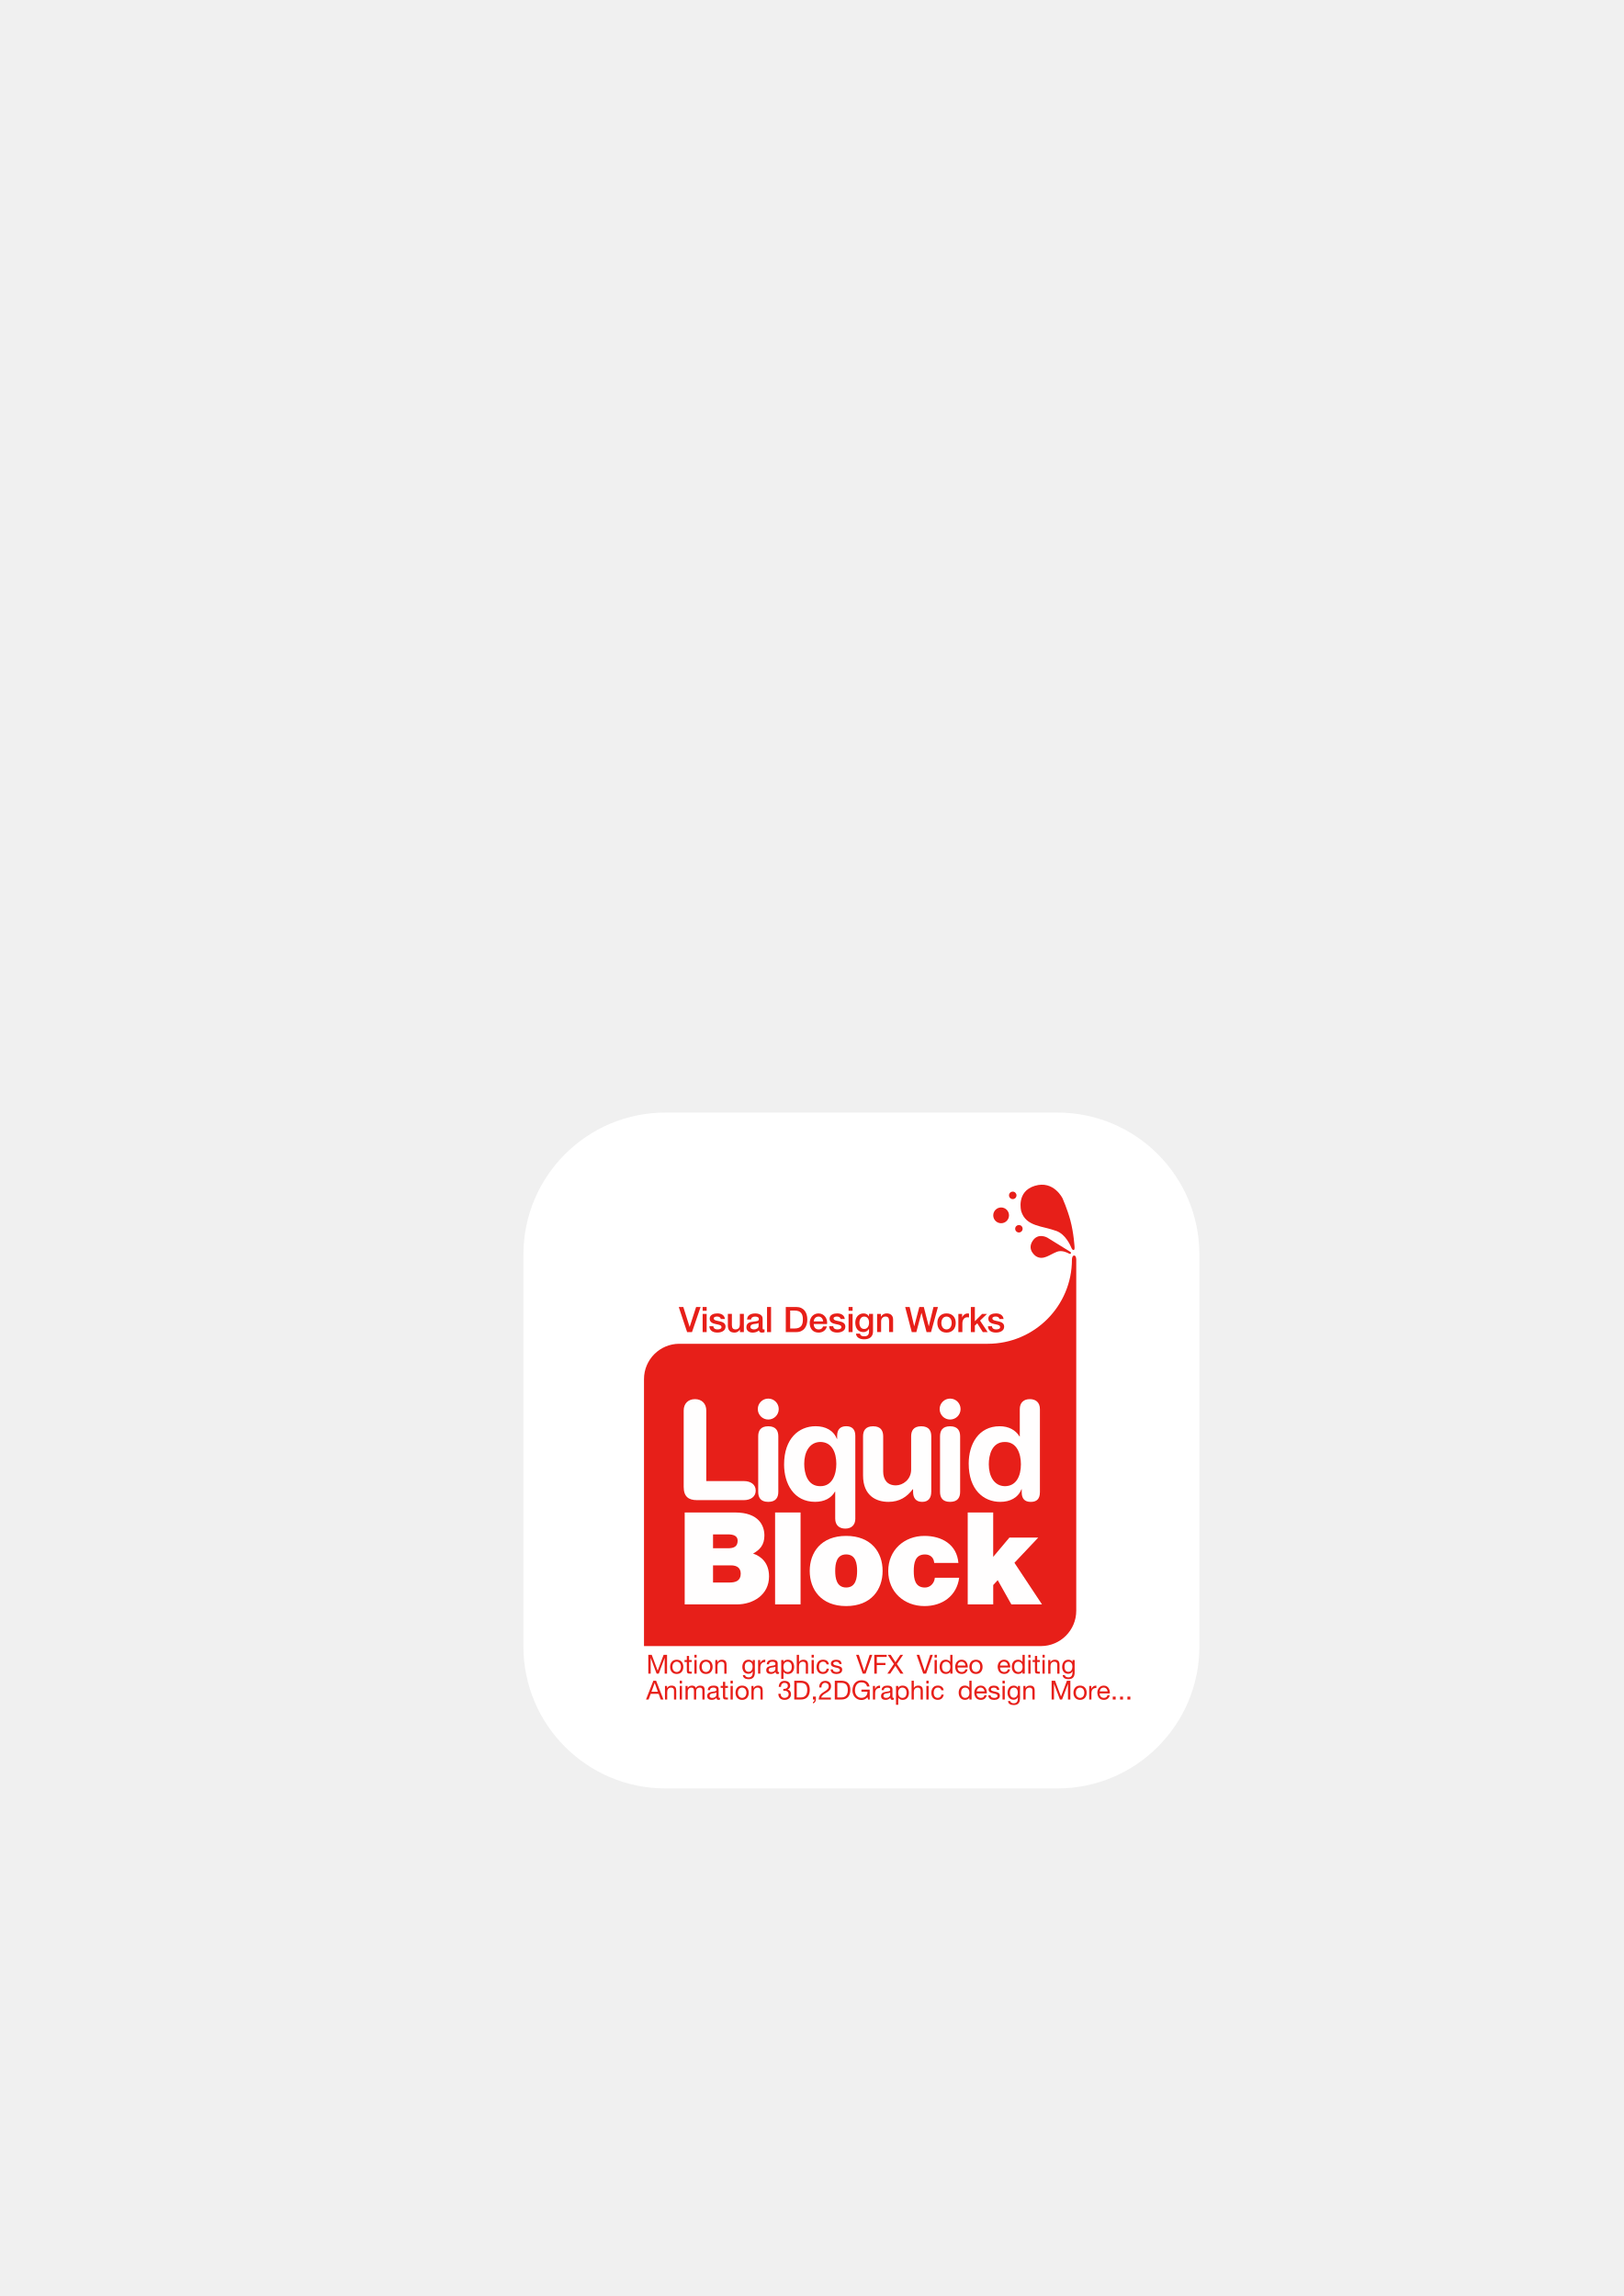
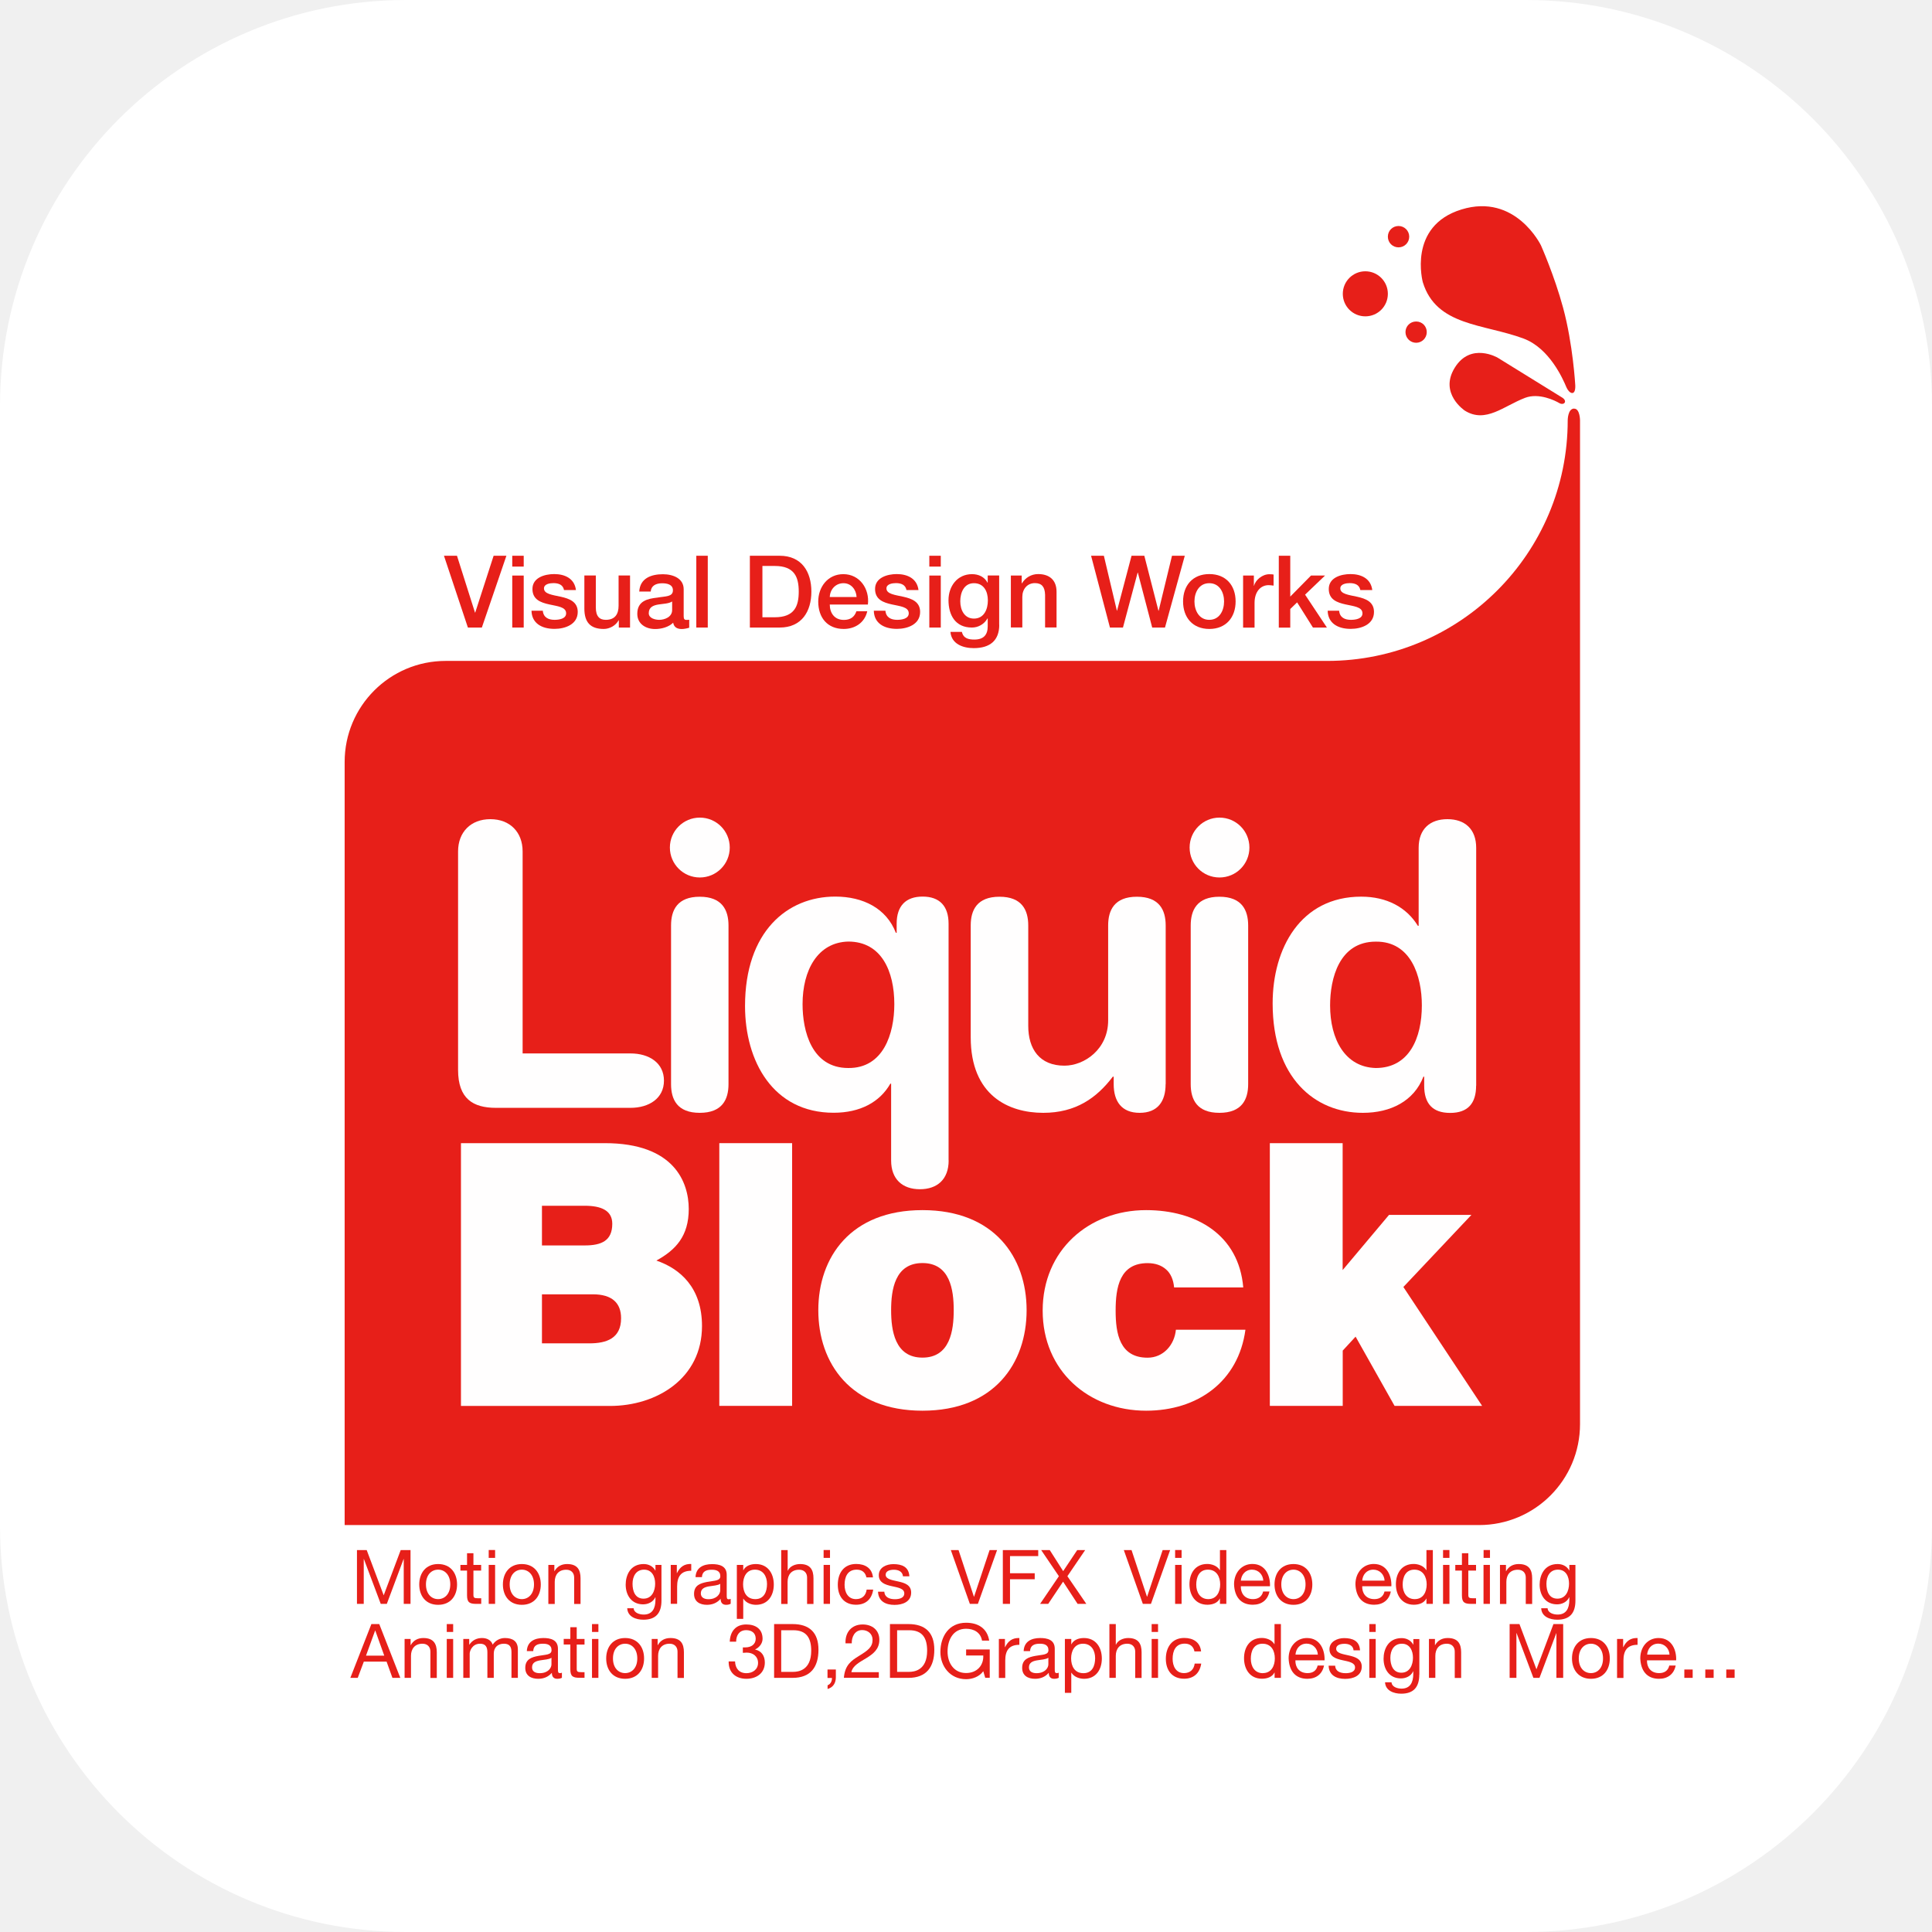
- <svg xmlns="http://www.w3.org/2000/svg" id="_レイヤー_1" data-name="レイヤー_1" version="1.1" viewBox="0 0 595.28 841.89">
+ <svg xmlns="http://www.w3.org/2000/svg" id="_レイヤー_1" data-name="レイヤー_1" version="1.1" viewBox="191.89 407.95 247.83 247.83">
  <defs>
    <style>
      .st0 {
        fill: #fff;
      }

      .st1 {
        fill: #fffefe;
      }

      .st2 {
        fill: #e71f19;
      }
    </style>
  </defs>
  <rect class="st0" x="191.89" y="407.95" width="247.83" height="247.83" rx="52.09" ry="52.09" />
  <g>
    <g>
      <path class="st2" d="M237.67,606.79h1.26l2.18,5.8,2.18-5.8h1.26v6.9h-.87v-5.75h-.02l-2.15,5.75h-.78l-2.16-5.75h-.02v5.75h-.87v-6.9Z" />
      <path class="st2" d="M248.09,608.58c1.59,0,2.43,1.15,2.43,2.62s-.84,2.61-2.43,2.61-2.42-1.15-2.42-2.61.84-2.62,2.42-2.62ZM248.09,613.08c.86,0,1.56-.68,1.56-1.89s-.7-1.89-1.56-1.89-1.56.67-1.56,1.89.7,1.89,1.56,1.89Z" />
      <path class="st2" d="M252.62,608.69h.99v.73h-.99v3.1c0,.38.1.45.62.45h.38v.72h-.63c-.85,0-1.19-.18-1.19-1.09v-3.18h-.85v-.73h.85v-1.5h.82v1.5Z" />
      <path class="st2" d="M255.4,607.79h-.82v-1.01h.82v1.01ZM254.58,608.69h.82v5h-.82v-5Z" />
      <path class="st2" d="M258.83,608.58c1.58,0,2.43,1.15,2.43,2.62s-.84,2.61-2.43,2.61-2.43-1.15-2.43-2.61.84-2.62,2.43-2.62ZM258.83,613.08c.86,0,1.56-.68,1.56-1.89s-.7-1.89-1.56-1.89-1.56.67-1.56,1.89.7,1.89,1.56,1.89Z" />
      <path class="st2" d="M262.22,608.69h.78v.8h.02c.35-.62.91-.91,1.62-.91,1.32,0,1.72.75,1.72,1.83v3.29h-.82v-3.39c0-.61-.39-1-1.01-1-1,0-1.48.66-1.48,1.56v2.83h-.82v-5Z" />
      <path class="st2" d="M276.74,613.27c0,1.62-.74,2.45-2.32,2.45-.94,0-2.02-.37-2.07-1.47h.82c.04.6.76.81,1.3.81,1.08,0,1.5-.77,1.5-1.89v-.33h-.02c-.27.61-.93.91-1.56.91-1.49,0-2.24-1.17-2.24-2.53,0-1.18.58-2.64,2.31-2.64.63,0,1.19.28,1.49.83h0,.02v-.72h.77v4.58ZM275.93,611.09c0-.88-.39-1.79-1.42-1.79s-1.48.86-1.48,1.81.33,1.91,1.41,1.91,1.49-1,1.49-1.93Z" />
      <path class="st2" d="M277.94,608.69h.77v1.05h.02c.39-.8.95-1.2,1.83-1.17v.87c-1.32,0-1.81.76-1.81,2.02v2.22h-.82v-5Z" />
      <path class="st2" d="M285.62,613.67c-.14.09-.33.14-.59.14-.43,0-.7-.24-.7-.77-.46.53-1.07.77-1.76.77-.91,0-1.65-.41-1.65-1.4,0-1.13.84-1.37,1.69-1.54.91-.17,1.68-.12,1.68-.73,0-.72-.59-.83-1.11-.83-.7,0-1.21.21-1.25.95h-.82c.05-1.24,1.01-1.67,2.12-1.67.9,0,1.88.21,1.88,1.37v2.57c0,.39,0,.57.26.57.07,0,.14-.02.25-.05v.64ZM284.29,611.11c-.32.23-.94.24-1.49.34-.54.1-1.01.29-1.01.9,0,.54.47.74.97.74,1.08,0,1.52-.68,1.52-1.13v-.84Z" />
      <path class="st2" d="M286.41,608.69h.82v.68h.02c.27-.55.91-.79,1.6-.79,1.54,0,2.3,1.22,2.3,2.63s-.75,2.6-2.29,2.6c-.51,0-1.24-.19-1.61-.78h-.02v2.58h-.82v-6.91ZM288.73,609.3c-1.1,0-1.52.95-1.52,1.88,0,.99.44,1.9,1.57,1.9s1.5-.96,1.5-1.94-.49-1.84-1.55-1.84Z" />
      <path class="st2" d="M292.11,606.79h.82v2.64h.02c.27-.6.98-.85,1.57-.85,1.32,0,1.72.75,1.72,1.83v3.29h-.82v-3.39c0-.61-.39-1-1.02-1-1,0-1.48.66-1.48,1.56v2.83h-.82v-6.9Z" />
      <path class="st2" d="M298.36,607.79h-.82v-1.01h.82v1.01ZM297.54,608.69h.82v5h-.82v-5Z" />
      <path class="st2" d="M303.03,610.29c-.13-.63-.56-.99-1.24-.99-1.19,0-1.56.94-1.56,1.95,0,.92.42,1.83,1.46,1.83.79,0,1.27-.46,1.37-1.22h.84c-.18,1.22-.95,1.94-2.2,1.94-1.53,0-2.34-1.06-2.34-2.56s.77-2.67,2.36-2.67c1.13,0,2.04.53,2.15,1.72h-.85Z" />
      <path class="st2" d="M305.33,612.12c.03.73.67.97,1.35.97.51,0,1.21-.12,1.21-.75s-.82-.75-1.64-.93c-.81-.18-1.63-.45-1.63-1.4,0-1.01,1-1.42,1.87-1.42,1.1,0,1.98.35,2.05,1.56h-.82c-.06-.63-.62-.84-1.16-.84-.49,0-1.06.14-1.06.64,0,.59.86.69,1.63.87.82.18,1.64.45,1.64,1.42,0,1.19-1.11,1.58-2.13,1.58-1.12,0-2.07-.45-2.12-1.69h.82Z" />
      <path class="st2" d="M317.34,613.69h-1.04l-2.44-6.9h.99l1.97,5.98h.02l1.99-5.98h.96l-2.46,6.9Z" />
      <path class="st2" d="M320.53,606.79h4.54v.77h-3.62v2.2h3.17v.77h-3.17v3.16h-.92v-6.9Z" />
      <path class="st2" d="M327.72,610.14l-2.27-3.35h1.1l1.72,2.7,1.8-2.7h1.02l-2.28,3.35,2.43,3.55h-1.12l-1.86-2.85-1.91,2.85h-1.04l2.41-3.55Z" />
      <path class="st2" d="M339.53,613.69h-1.04l-2.44-6.9h.99l1.98,5.98h.02l1.99-5.98h.96l-2.46,6.9Z" />
      <path class="st2" d="M343.46,607.79h-.83v-1.01h.83v1.01ZM342.63,608.69h.83v5h-.83v-5Z" />
      <path class="st2" d="M349.2,613.69h-.82v-.68h-.02c-.27.55-.91.79-1.59.79-1.54,0-2.3-1.22-2.3-2.63s.75-2.6,2.28-2.6c.51,0,1.25.19,1.61.79h.02v-2.57h.82v6.9ZM346.88,613.08c1.1,0,1.53-.95,1.53-1.89s-.44-1.89-1.57-1.89-1.5.96-1.5,1.93.49,1.85,1.55,1.85Z" />
      <path class="st2" d="M354.73,612.1c-.22,1.1-1.01,1.7-2.14,1.7-1.6,0-2.35-1.1-2.4-2.63,0-1.5.99-2.6,2.35-2.6,1.77,0,2.31,1.65,2.26,2.86h-3.74c-.03.87.47,1.65,1.56,1.65.68,0,1.15-.33,1.3-.98h.81ZM353.94,610.71c-.04-.78-.63-1.41-1.44-1.41-.86,0-1.37.64-1.44,1.41h2.88Z" />
      <path class="st2" d="M357.81,608.58c1.58,0,2.42,1.15,2.42,2.62s-.84,2.61-2.42,2.61-2.43-1.15-2.43-2.61.84-2.62,2.43-2.62ZM357.81,613.08c.86,0,1.55-.68,1.55-1.89s-.7-1.89-1.55-1.89-1.56.67-1.56,1.89.7,1.89,1.56,1.89Z" />
      <path class="st2" d="M370.3,612.1c-.22,1.1-1.02,1.7-2.14,1.7-1.6,0-2.35-1.1-2.4-2.63,0-1.5.99-2.6,2.35-2.6,1.77,0,2.31,1.65,2.26,2.86h-3.74c-.03.87.47,1.65,1.56,1.65.68,0,1.15-.33,1.3-.98h.81ZM369.5,610.71c-.04-.78-.63-1.41-1.44-1.41-.86,0-1.37.64-1.43,1.41h2.87Z" />
      <path class="st2" d="M375.69,613.69h-.82v-.68h-.02c-.27.55-.91.79-1.6.79-1.53,0-2.3-1.22-2.3-2.63s.75-2.6,2.28-2.6c.52,0,1.25.19,1.62.79h.02v-2.57h.82v6.9ZM373.37,613.08c1.11,0,1.53-.95,1.53-1.89s-.45-1.89-1.58-1.89-1.5.96-1.5,1.93.49,1.85,1.54,1.85Z" />
      <path class="st2" d="M377.82,607.79h-.82v-1.01h.82v1.01ZM377,608.69h.82v5h-.82v-5Z" />
      <path class="st2" d="M380.24,608.69h.99v.73h-.99v3.1c0,.38.1.45.62.45h.37v.72h-.62c-.85,0-1.19-.18-1.19-1.09v-3.18h-.85v-.73h.85v-1.5h.82v1.5Z" />
      <path class="st2" d="M383.02,607.79h-.82v-1.01h.82v1.01ZM382.19,608.69h.82v5h-.82v-5Z" />
      <path class="st2" d="M384.29,608.69h.78v.8h.02c.35-.62.91-.91,1.62-.91,1.32,0,1.72.75,1.72,1.83v3.29h-.82v-3.39c0-.61-.38-1-1.01-1-1,0-1.48.66-1.48,1.56v2.83h-.82v-5Z" />
      <path class="st2" d="M393.98,613.27c0,1.62-.74,2.45-2.32,2.45-.94,0-2.02-.37-2.07-1.47h.82c.04.6.75.81,1.29.81,1.08,0,1.5-.77,1.5-1.89v-.33h-.02c-.27.61-.93.91-1.55.91-1.49,0-2.24-1.17-2.24-2.53,0-1.18.59-2.64,2.31-2.64.63,0,1.19.28,1.49.83h-.01.02v-.72h.78v4.58ZM393.16,611.09c0-.88-.38-1.79-1.42-1.79s-1.48.86-1.48,1.81.33,1.91,1.41,1.91,1.49-1,1.49-1.93Z" />
      <path class="st2" d="M239.53,616.28h1.01l2.7,6.9h-1.01l-.75-2.08h-2.92l-.78,2.08h-.95l2.7-6.9ZM238.84,620.33h2.34l-1.15-3.22h-.02l-1.17,3.22Z" />
      <path class="st2" d="M243.78,618.19h.78v.79h.02c.35-.62.91-.91,1.62-.91,1.31,0,1.72.75,1.72,1.83v3.29h-.82v-3.38c0-.61-.39-1.01-1.01-1.01-1,0-1.48.67-1.48,1.56v2.82h-.82v-4.99Z" />
      <path class="st2" d="M250.02,617.29h-.82v-1.01h.82v1.01ZM249.2,618.19h.82v4.99h-.82v-4.99Z" />
      <path class="st2" d="M251.3,618.19h.78v.73h.02c.37-.56.93-.85,1.62-.85.61,0,1.17.25,1.37.85.34-.53.93-.85,1.57-.85,1,0,1.66.42,1.66,1.45v3.66h-.82v-3.27c0-.62-.16-1.11-.97-1.11s-1.3.5-1.3,1.27v3.11h-.82v-3.27c0-.65-.2-1.11-.94-1.11-.98,0-1.33.9-1.33,1.27v3.11h-.82v-4.99Z" />
      <path class="st2" d="M263.97,623.17c-.15.08-.33.13-.59.13-.43,0-.7-.23-.7-.77-.45.53-1.06.77-1.75.77-.91,0-1.66-.4-1.66-1.4,0-1.13.84-1.38,1.69-1.54.91-.17,1.68-.11,1.68-.73,0-.72-.59-.83-1.11-.83-.69,0-1.21.21-1.24.95h-.82c.05-1.24,1.01-1.68,2.12-1.68.9,0,1.87.21,1.87,1.37v2.57c0,.39,0,.56.26.56.07,0,.14,0,.25-.05v.64ZM262.63,620.6c-.31.23-.93.24-1.48.34-.55.1-1.01.29-1.01.9,0,.55.46.74.97.74,1.09,0,1.52-.67,1.52-1.13v-.84Z" />
      <path class="st2" d="M265.87,618.19h1v.72h-1v3.1c0,.38.11.44.62.44h.38v.72h-.63c-.85,0-1.19-.17-1.19-1.09v-3.18h-.85v-.72h.85v-1.5h.82v1.5Z" />
      <path class="st2" d="M268.65,617.29h-.82v-1.01h.82v1.01ZM267.83,618.19h.82v4.99h-.82v-4.99Z" />
      <path class="st2" d="M272.08,618.07c1.58,0,2.43,1.15,2.43,2.62s-.84,2.61-2.43,2.61-2.43-1.15-2.43-2.61.84-2.62,2.43-2.62ZM272.08,622.57c.86,0,1.56-.67,1.56-1.88s-.7-1.89-1.56-1.89-1.56.67-1.56,1.89.7,1.88,1.56,1.88Z" />
      <path class="st2" d="M275.47,618.19h.78v.79h.02c.35-.62.91-.91,1.63-.91,1.32,0,1.72.75,1.72,1.83v3.29h-.82v-3.38c0-.61-.39-1.01-1.01-1.01-1,0-1.48.67-1.48,1.56v2.82h-.82v-4.99Z" />
      <path class="st2" d="M287.16,619.27c.13,0,.25,0,.36,0,.7,0,1.31-.37,1.31-1.11s-.52-1.1-1.22-1.1c-.9,0-1.29.68-1.29,1.48h-.82c.05-1.3.75-2.21,2.12-2.21,1.19,0,2.09.57,2.09,1.84,0,.6-.43,1.12-.95,1.36v.02c.84.18,1.24.84,1.24,1.66,0,1.37-1.07,2.09-2.36,2.09-1.39,0-2.31-.82-2.28-2.23h.82c.03.89.52,1.51,1.46,1.51.81,0,1.49-.49,1.49-1.32s-.64-1.32-1.46-1.32c-.16,0-.33.02-.49.03v-.7Z" />
      <path class="st2" d="M291.19,616.28h2.37c2.13,0,3.32,1.06,3.32,3.29s-1.01,3.61-3.32,3.61h-2.37v-6.9ZM292.1,622.41h1.53c.63,0,2.32-.17,2.32-2.71,0-1.64-.61-2.63-2.3-2.63h-1.55v5.35Z" />
      <path class="st2" d="M298.04,622.11h1.07v.98c0,.73-.32,1.3-1.06,1.52v-.48c.44-.15.58-.64.56-.94h-.57v-1.07Z" />
      <path class="st2" d="M300.35,618.76c-.07-1.39.75-2.43,2.2-2.43,1.2,0,2.14.7,2.14,1.97,0,1.21-.81,1.82-1.66,2.34-.86.53-1.76.96-1.93,1.81h3.52v.72h-4.48c.13-1.62.95-2.2,1.93-2.8,1.16-.71,1.75-1.14,1.75-2.08,0-.75-.6-1.24-1.33-1.24-.96,0-1.36.88-1.34,1.7h-.82Z" />
      <path class="st2" d="M306.05,616.28h2.37c2.13,0,3.32,1.06,3.32,3.29s-1.02,3.61-3.32,3.61h-2.37v-6.9ZM306.97,622.41h1.53c.63,0,2.32-.17,2.32-2.71,0-1.64-.61-2.63-2.3-2.63h-1.55v5.35Z" />
      <path class="st2" d="M318.02,622.33c-.53.72-1.4,1.02-2.21,1.02-2.06,0-3.29-1.68-3.29-3.48,0-2.01,1.1-3.76,3.29-3.76,1.51,0,2.71.68,2.97,2.29h-.92c-.18-1.04-1.03-1.52-2.05-1.52-1.67,0-2.37,1.45-2.37,2.93s.83,2.75,2.37,2.75c1.42,0,2.27-.99,2.21-2.25h-2.2v-.77h3.03v3.63h-.58l-.25-.85Z" />
      <path class="st2" d="M320.03,618.19h.77v1.05h.02c.39-.8.94-1.2,1.83-1.17v.87c-1.33,0-1.81.75-1.81,2.02v2.23h-.82v-4.99Z" />
      <path class="st2" d="M327.7,623.17c-.15.08-.33.13-.59.13-.42,0-.69-.23-.69-.77-.45.53-1.06.77-1.76.77-.91,0-1.65-.4-1.65-1.4,0-1.13.84-1.38,1.69-1.54.91-.17,1.68-.11,1.68-.73,0-.72-.59-.83-1.11-.83-.7,0-1.21.21-1.25.95h-.82c.05-1.24,1-1.68,2.12-1.68.9,0,1.87.21,1.87,1.37v2.57c0,.39,0,.56.26.56.07,0,.15,0,.25-.05v.64ZM326.37,620.6c-.32.23-.94.24-1.49.34-.54.1-1,.29-1,.9,0,.55.47.74.96.74,1.09,0,1.53-.67,1.53-1.13v-.84Z" />
      <path class="st2" d="M328.49,618.19h.82v.68h.02c.27-.55.91-.8,1.6-.8,1.54,0,2.3,1.22,2.3,2.63s-.75,2.6-2.28,2.6c-.52,0-1.25-.19-1.62-.78h-.02v2.58h-.82v-6.91ZM330.82,618.8c-1.1,0-1.53.95-1.53,1.88,0,.99.44,1.9,1.58,1.9s1.5-.96,1.5-1.93-.48-1.85-1.55-1.85Z" />
      <path class="st2" d="M334.2,616.28h.82v2.64h.02c.27-.59.97-.85,1.57-.85,1.32,0,1.72.75,1.72,1.83v3.29h-.82v-3.38c0-.61-.39-1.01-1.01-1.01-1,0-1.48.67-1.48,1.56v2.82h-.82v-6.9Z" />
      <path class="st2" d="M340.44,617.29h-.82v-1.01h.82v1.01ZM339.62,618.19h.82v4.99h-.82v-4.99Z" />
      <path class="st2" d="M345.11,619.79c-.12-.63-.56-1-1.24-1-1.19,0-1.56.94-1.56,1.95,0,.92.41,1.83,1.46,1.83.79,0,1.27-.47,1.37-1.22h.84c-.19,1.22-.95,1.94-2.2,1.94-1.53,0-2.34-1.07-2.34-2.55s.78-2.68,2.36-2.68c1.13,0,2.04.53,2.16,1.73h-.85Z" />
      <path class="st2" d="M356.21,623.18h-.82v-.68h-.02c-.27.55-.91.79-1.6.79-1.54,0-2.3-1.22-2.3-2.63s.75-2.6,2.28-2.6c.51,0,1.25.19,1.61.79h.02v-2.57h.82v6.9ZM353.89,622.57c1.1,0,1.53-.95,1.53-1.88,0-.98-.44-1.89-1.58-1.89s-1.5.96-1.5,1.93.48,1.85,1.55,1.85Z" />
      <path class="st2" d="M361.73,621.6c-.22,1.1-1.01,1.7-2.14,1.7-1.6,0-2.35-1.1-2.4-2.63,0-1.5.99-2.6,2.35-2.6,1.77,0,2.31,1.66,2.26,2.86h-3.74c-.03.87.47,1.64,1.56,1.64.68,0,1.15-.32,1.29-.97h.81ZM360.94,620.2c-.04-.78-.63-1.41-1.44-1.41-.86,0-1.37.64-1.43,1.41h2.87Z" />
      <path class="st2" d="M363.16,621.61c.03.74.66.97,1.34.97.51,0,1.21-.12,1.21-.74s-.81-.75-1.64-.93c-.81-.18-1.64-.45-1.64-1.41s1-1.42,1.87-1.42c1.1,0,1.98.35,2.05,1.57h-.83c-.05-.64-.62-.84-1.16-.84-.49,0-1.07.14-1.07.63,0,.59.87.69,1.64.87.82.19,1.64.45,1.64,1.43,0,1.19-1.11,1.57-2.13,1.57-1.12,0-2.07-.45-2.12-1.69h.82Z" />
      <path class="st2" d="M368.36,617.29h-.82v-1.01h.82v1.01ZM367.54,618.19h.82v4.99h-.82v-4.99Z" />
      <path class="st2" d="M373.95,622.75c0,1.63-.74,2.46-2.32,2.46-.94,0-2.02-.38-2.07-1.46h.83c.04.6.75.81,1.29.81,1.08,0,1.5-.77,1.5-1.89v-.33h-.02c-.27.62-.93.91-1.56.91-1.49,0-2.23-1.17-2.23-2.53,0-1.18.58-2.64,2.31-2.64.63,0,1.19.28,1.49.83h0,.02v-.71h.77v4.57ZM373.14,620.59c0-.88-.39-1.79-1.42-1.79s-1.48.86-1.48,1.81c0,.9.33,1.91,1.41,1.91s1.49-1,1.49-1.93Z" />
      <path class="st2" d="M375.19,618.19h.77v.79h.02c.35-.62.91-.91,1.62-.91,1.32,0,1.72.75,1.72,1.83v3.29h-.82v-3.38c0-.61-.39-1.01-1.01-1.01-1,0-1.48.67-1.48,1.56v2.82h-.82v-4.99Z" />
      <path class="st2" d="M385.55,616.28h1.25l2.18,5.8,2.18-5.8h1.25v6.9h-.87v-5.74h-.01l-2.16,5.74h-.78l-2.16-5.74h-.02v5.74h-.87v-6.9Z" />
      <path class="st2" d="M395.97,618.07c1.59,0,2.42,1.15,2.42,2.62s-.84,2.61-2.42,2.61-2.43-1.15-2.43-2.61.84-2.62,2.43-2.62ZM395.97,622.57c.86,0,1.55-.67,1.55-1.88s-.7-1.89-1.55-1.89-1.56.67-1.56,1.89.7,1.88,1.56,1.88Z" />
      <path class="st2" d="M399.33,618.19h.77v1.05h.02c.39-.8.95-1.2,1.83-1.17v.87c-1.33,0-1.81.75-1.81,2.02v2.23h-.82v-4.99Z" />
      <path class="st2" d="M406.84,621.6c-.22,1.1-1.02,1.7-2.14,1.7-1.6,0-2.35-1.1-2.4-2.63,0-1.5.98-2.6,2.34-2.6,1.78,0,2.32,1.66,2.26,2.86h-3.74c-.03.87.46,1.64,1.56,1.64.68,0,1.15-.32,1.3-.97h.81ZM406.05,620.2c-.04-.78-.63-1.41-1.44-1.41-.86,0-1.37.64-1.43,1.41h2.87Z" />
      <path class="st2" d="M407.95,622.11h1.07v1.07h-1.07v-1.07Z" />
      <path class="st2" d="M410.64,622.11h1.07v1.07h-1.07v-1.07Z" />
      <path class="st2" d="M413.33,622.11h1.07v1.07h-1.07v-1.07Z" />
    </g>
    <g>
      <path class="st2" d="M393.82,460.36c-.83,0-.83,1.51-.83,1.51,0,17.04-13.81,30.86-30.86,30.86h-113.07c-7.16,0-12.96,5.8-12.96,12.96v97.89h145.52c7.16,0,12.95-5.8,12.95-12.96v-128.74s0-1.51-.75-1.51Z" />
      <g>
        <path class="st2" d="M248.84,479.24h1.67l2.31,7.29h.03l2.36-7.29h1.64l-3.15,9.21h-1.79l-3.07-9.21Z" />
        <path class="st2" d="M257.6,479.24h1.47v1.39h-1.47v-1.39ZM257.6,481.78h1.47v6.67h-1.47v-6.67Z" />
        <path class="st2" d="M261.52,486.3c.08.86.72,1.16,1.51,1.16.55,0,1.52-.12,1.48-.88-.04-.78-1.11-.86-2.18-1.1-1.08-.24-2.14-.62-2.14-1.98,0-1.46,1.58-1.91,2.79-1.91,1.37,0,2.61.57,2.79,2.05h-1.53c-.13-.69-.71-.89-1.36-.89-.43,0-1.21.1-1.21.68,0,.72,1.08.83,2.17,1.07,1.07.24,2.16.63,2.16,1.95,0,1.59-1.6,2.17-2.98,2.17-1.68,0-2.92-.75-2.95-2.33h1.47Z" />
        <path class="st2" d="M272.71,488.45h-1.44v-.93h-.03c-.36.68-1.16,1.11-1.9,1.11-1.74,0-2.49-.88-2.49-2.62v-4.24h1.47v4.09c0,1.17.48,1.6,1.28,1.6,1.22,0,1.64-.78,1.64-1.81v-3.88h1.47v6.67Z" />
        <path class="st2" d="M279.59,486.97c0,.36.08.5.35.5.08,0,.2,0,.36-.02v1.02c-.22.08-.69.17-.93.17-.6,0-1.02-.21-1.13-.81-.58.57-1.52.81-2.31.81-1.2,0-2.29-.65-2.29-1.95,0-1.67,1.33-1.94,2.57-2.08,1.05-.19,2-.08,2-.94,0-.77-.79-.9-1.38-.9-.83,0-1.41.33-1.47,1.06h-1.47c.1-1.72,1.56-2.22,3.03-2.22,1.31,0,2.67.53,2.67,1.93v3.43ZM278.12,485.1c-.45.3-1.16.29-1.81.4-.63.11-1.2.34-1.2,1.11,0,.66.84.85,1.35.85.64,0,1.65-.33,1.65-1.26v-1.1Z" />
        <path class="st2" d="M281.21,479.24h1.47v9.21h-1.47v-9.21Z" />
        <path class="st2" d="M288.08,479.24h3.82c2.84,0,4.07,2.07,4.07,4.6s-1.23,4.61-4.07,4.61h-3.82v-9.21ZM289.69,487.13h1.59c2.53,0,3.07-1.44,3.07-3.29s-.54-3.29-3.07-3.29h-1.59v6.58Z" />
        <path class="st2" d="M298.33,485.5c0,1.04.57,1.97,1.8,1.97.85,0,1.36-.37,1.62-1.11h1.39c-.33,1.46-1.56,2.27-3.02,2.27-2.1,0-3.27-1.46-3.27-3.51,0-1.89,1.24-3.52,3.22-3.52,2.1,0,3.39,1.89,3.15,3.9h-4.91ZM301.77,484.53c-.05-.94-.69-1.77-1.68-1.77s-1.72.77-1.76,1.77h3.44Z" />
        <path class="st2" d="M305.47,486.3c.08.86.72,1.16,1.51,1.16.55,0,1.52-.12,1.48-.88-.04-.78-1.11-.86-2.18-1.1-1.08-.24-2.14-.62-2.14-1.98,0-1.46,1.58-1.91,2.78-1.91,1.37,0,2.61.57,2.79,2.05h-1.54c-.13-.69-.71-.89-1.35-.89-.43,0-1.22.1-1.22.68,0,.72,1.09.83,2.17,1.07,1.07.24,2.15.63,2.15,1.95,0,1.59-1.6,2.17-2.98,2.17-1.68,0-2.93-.75-2.96-2.33h1.47Z" />
        <path class="st2" d="M311.1,479.24h1.47v1.39h-1.47v-1.39ZM311.1,481.78h1.47v6.67h-1.47v-6.67Z" />
        <path class="st2" d="M320.07,488.1c0,2-1.17,2.99-3.28,2.99-1.34,0-2.85-.51-2.98-2.08h1.47c.19.84.86.98,1.6.98,1.19,0,1.71-.61,1.71-1.7v-1.01h-.03c-.41.73-1.17,1.17-2,1.17-2.12,0-3-1.6-3-3.51,0-1.79,1.13-3.34,3.02-3.34.84,0,1.6.35,1.98,1.09h.03v-.92h1.47v6.33ZM318.61,484.96c0-1.15-.52-2.2-1.79-2.2s-1.75,1.21-1.75,2.32.53,2.22,1.75,2.22c1.3,0,1.79-1.19,1.79-2.33Z" />
        <path class="st2" d="M321.56,481.78h1.39v.98l.03.02c.44-.73,1.2-1.19,2.08-1.19,1.45,0,2.36.77,2.36,2.27v4.58h-1.47v-4.19c-.03-1.04-.44-1.5-1.31-1.5-.98,0-1.61.77-1.61,1.76v3.93h-1.47v-6.67Z" />
        <path class="st2" d="M331.85,479.24h1.64l1.67,7.05h.02l1.86-7.05h1.64l1.81,7.05h.03l1.71-7.05h1.64l-2.54,9.21h-1.64l-1.84-7.04h-.03l-1.88,7.04h-1.67l-2.42-9.21Z" />
        <path class="st2" d="M343.65,485.1c0-2.03,1.22-3.51,3.37-3.51s3.37,1.47,3.37,3.51-1.23,3.53-3.37,3.53-3.37-1.47-3.37-3.53ZM348.91,485.1c0-1.15-.58-2.34-1.9-2.34s-1.9,1.2-1.9,2.34.58,2.36,1.9,2.36,1.9-1.2,1.9-2.36Z" />
        <path class="st2" d="M351.35,481.78h1.38v1.3h.03c.17-.71,1.04-1.47,1.95-1.47.33,0,.43.02.55.04v1.42c-.21-.02-.42-.06-.63-.06-1.01,0-1.81.81-1.81,2.28v3.17h-1.47v-6.67Z" />
        <path class="st2" d="M355.93,479.24h1.47v5.24l2.66-2.7h1.8l-2.56,2.45,2.8,4.22h-1.79l-2.03-3.23-.88.85v2.39h-1.47v-9.21Z" />
        <path class="st2" d="M363.67,486.3c.08.86.72,1.16,1.51,1.16.56,0,1.53-.12,1.48-.88-.04-.78-1.11-.86-2.18-1.1-1.08-.24-2.14-.62-2.14-1.98,0-1.46,1.57-1.91,2.79-1.91,1.36,0,2.61.57,2.79,2.05h-1.53c-.13-.69-.71-.89-1.36-.89-.42,0-1.21.1-1.21.68,0,.72,1.08.83,2.17,1.07,1.07.24,2.15.63,2.15,1.95,0,1.59-1.6,2.17-2.99,2.17-1.68,0-2.92-.75-2.95-2.33h1.47Z" />
      </g>
      <g>
        <path class="st1" d="M251.03,554.59h18.45c8.88,0,10.76,5,10.76,8.45s-1.65,5.24-4.15,6.61c3.02,1.04,5.85,3.45,5.85,8.4,0,6.75-5.85,10.25-11.8,10.25h-19.12v-33.7ZM261.41,567.71h5.48c2.17,0,3.54-.61,3.54-2.78,0-1.7-1.41-2.31-3.54-2.31h-5.48v5.09ZM261.41,580.27h6.09c2.17,0,4.06-.62,4.06-3.22,0-1.98-1.18-3.07-3.63-3.07h-6.52v6.29Z" />
        <path class="st1" d="M284.16,554.59h9.34v33.7h-9.34v-33.7Z" />
        <path class="st1" d="M310.22,588.91c-9.21,0-13.36-6.09-13.36-12.89s4.15-12.84,13.36-12.84,13.36,6.04,13.36,12.84-4.15,12.89-13.36,12.89ZM310.22,569.97c-3.55,0-4.02,3.45-4.02,6.04s.47,6.09,4.02,6.09,4.01-3.49,4.01-6.09-.47-6.04-4.01-6.04Z" />
        <path class="st1" d="M342.5,573.1c-.09-.99-.43-1.8-1.04-2.32-.57-.51-1.37-.8-2.36-.8-3.59,0-4.1,3.12-4.1,6.09s.52,6.04,4.1,6.04c2.03,0,3.45-1.65,3.63-3.59h8.92c-.9,6.66-6.14,10.39-12.74,10.39-7.36,0-13.27-5.1-13.27-12.84s5.91-12.89,13.27-12.89c6.42,0,11.89,3.16,12.46,9.92h-8.88Z" />
        <path class="st1" d="M354.77,554.59h9.35v16.28l5.95-7.08h10.57l-8.73,9.25,10.1,15.25h-11.23l-5-8.88-1.65,1.79v7.09h-9.35v-33.7Z" />
      </g>
      <g>
        <path class="st1" d="M250.65,517.17c0-2.47,1.62-4.14,4.14-4.14s4.14,1.67,4.14,4.14v25.91h13.84c2.38,0,4.29,1.21,4.29,3.49s-1.92,3.49-4.29,3.49h-17.27c-2.93,0-4.85-1.17-4.85-4.86v-28.02Z" />
        <path class="st1" d="M281.66,512.83c2.12,0,3.84,1.71,3.84,3.84s-1.72,3.84-3.84,3.84-3.84-1.72-3.84-3.84,1.72-3.84,3.84-3.84ZM277.97,526.67c0-1.98.81-3.69,3.68-3.69s3.69,1.71,3.69,3.69v20.35c0,1.97-.81,3.68-3.69,3.68s-3.68-1.71-3.68-3.68v-20.35Z" />
        <path class="st1" d="M313.58,556.81c0,2.43-1.47,3.69-3.69,3.69s-3.69-1.27-3.69-3.69v-9.85h-.1c-1.36,2.38-3.89,3.73-7.27,3.73-7.78,0-11.37-6.62-11.37-13.69,0-9.54,5.41-14.04,11.57-14.04,3.59,0,6.57,1.52,7.78,4.65h.1v-1.17c0-2.27,1.16-3.48,3.33-3.48s3.33,1.21,3.33,3.48v30.35ZM300.7,544.95c4.5.05,5.91-4.39,5.91-8.19,0-4.18-1.62-8.03-5.91-8.03-3.94.1-5.86,3.69-5.86,8.03,0,3.44,1.16,8.19,5.86,8.19Z" />
        <path class="st1" d="M341.41,547.02c0,2.22-1.02,3.68-3.33,3.68s-3.33-1.46-3.33-3.68v-.96h-.11c-2.07,2.73-4.75,4.64-8.93,4.64-4.44,0-9.3-2.22-9.3-9.69v-14.34c0-1.98.81-3.69,3.69-3.69s3.69,1.71,3.69,3.69v12.87c0,2.98,1.46,5.11,4.64,5.11,2.57,0,5.61-2.12,5.61-5.81v-12.17c0-1.98.81-3.69,3.69-3.69s3.69,1.71,3.69,3.69v20.35Z" />
        <path class="st1" d="M348.32,512.83c2.12,0,3.84,1.71,3.84,3.84s-1.71,3.84-3.84,3.84-3.83-1.72-3.83-3.84,1.72-3.84,3.83-3.84ZM344.63,526.67c0-1.98.81-3.69,3.68-3.69s3.69,1.71,3.69,3.69v20.35c0,1.97-.81,3.68-3.69,3.68s-3.68-1.71-3.68-3.68v-20.35Z" />
        <path class="st1" d="M381.24,547.22c0,2.27-1.06,3.49-3.33,3.49s-3.33-1.21-3.33-3.49v-1.16h-.1c-1.21,3.13-4.19,4.64-7.77,4.64-6.16,0-11.57-4.49-11.57-14.04,0-7.06,3.58-13.69,11.36-13.69,3.28,0,5.81,1.36,7.27,3.74h.1v-10c0-2.42,1.46-3.68,3.69-3.68s3.69,1.26,3.69,3.68v30.5ZM368.37,544.95c4.29,0,5.91-3.84,5.91-8.03,0-3.78-1.41-8.23-5.91-8.18-4.7,0-5.86,4.74-5.86,8.18,0,4.35,1.92,7.93,5.86,8.03Z" />
      </g>
      <path class="st2" d="M369.92,445.64c0,1.6-1.29,2.89-2.89,2.89s-2.89-1.29-2.89-2.89,1.3-2.89,2.89-2.89,2.89,1.29,2.89,2.89Z" />
      <path class="st2" d="M372.66,438.31c0,.76-.61,1.37-1.37,1.37s-1.37-.6-1.37-1.37.61-1.37,1.37-1.37,1.37.62,1.37,1.37Z" />
      <path class="st2" d="M374.91,450.55c0,.76-.61,1.37-1.36,1.37s-1.37-.61-1.37-1.37.61-1.36,1.37-1.36,1.36.6,1.36,1.36Z" />
      <path class="st2" d="M374.41,444.17c1.73,5.62,7.78,5.3,12.92,7.21,3.32,1.24,5.05,5.18,5.49,6.24.34.82,1.2,1.25,1.14-.25,0,0-.29-5.25-1.56-9.94-1.12-4.14-2.84-8-2.84-8,0,0-3.25-6.75-10.2-4.61-6.95,2.14-4.95,9.36-4.95,9.36Z" />
      <path class="st2" d="M379.8,460.63c2.67,1.66,4.99-.61,7.73-1.65,1.77-.67,3.85.36,4.37.67.59.35,1.1-.2.43-.67l-8.33-5.15s-3.46-2.02-5.5,1.29c-2.05,3.31,1.3,5.51,1.3,5.51Z" />
    </g>
  </g>
</svg>
